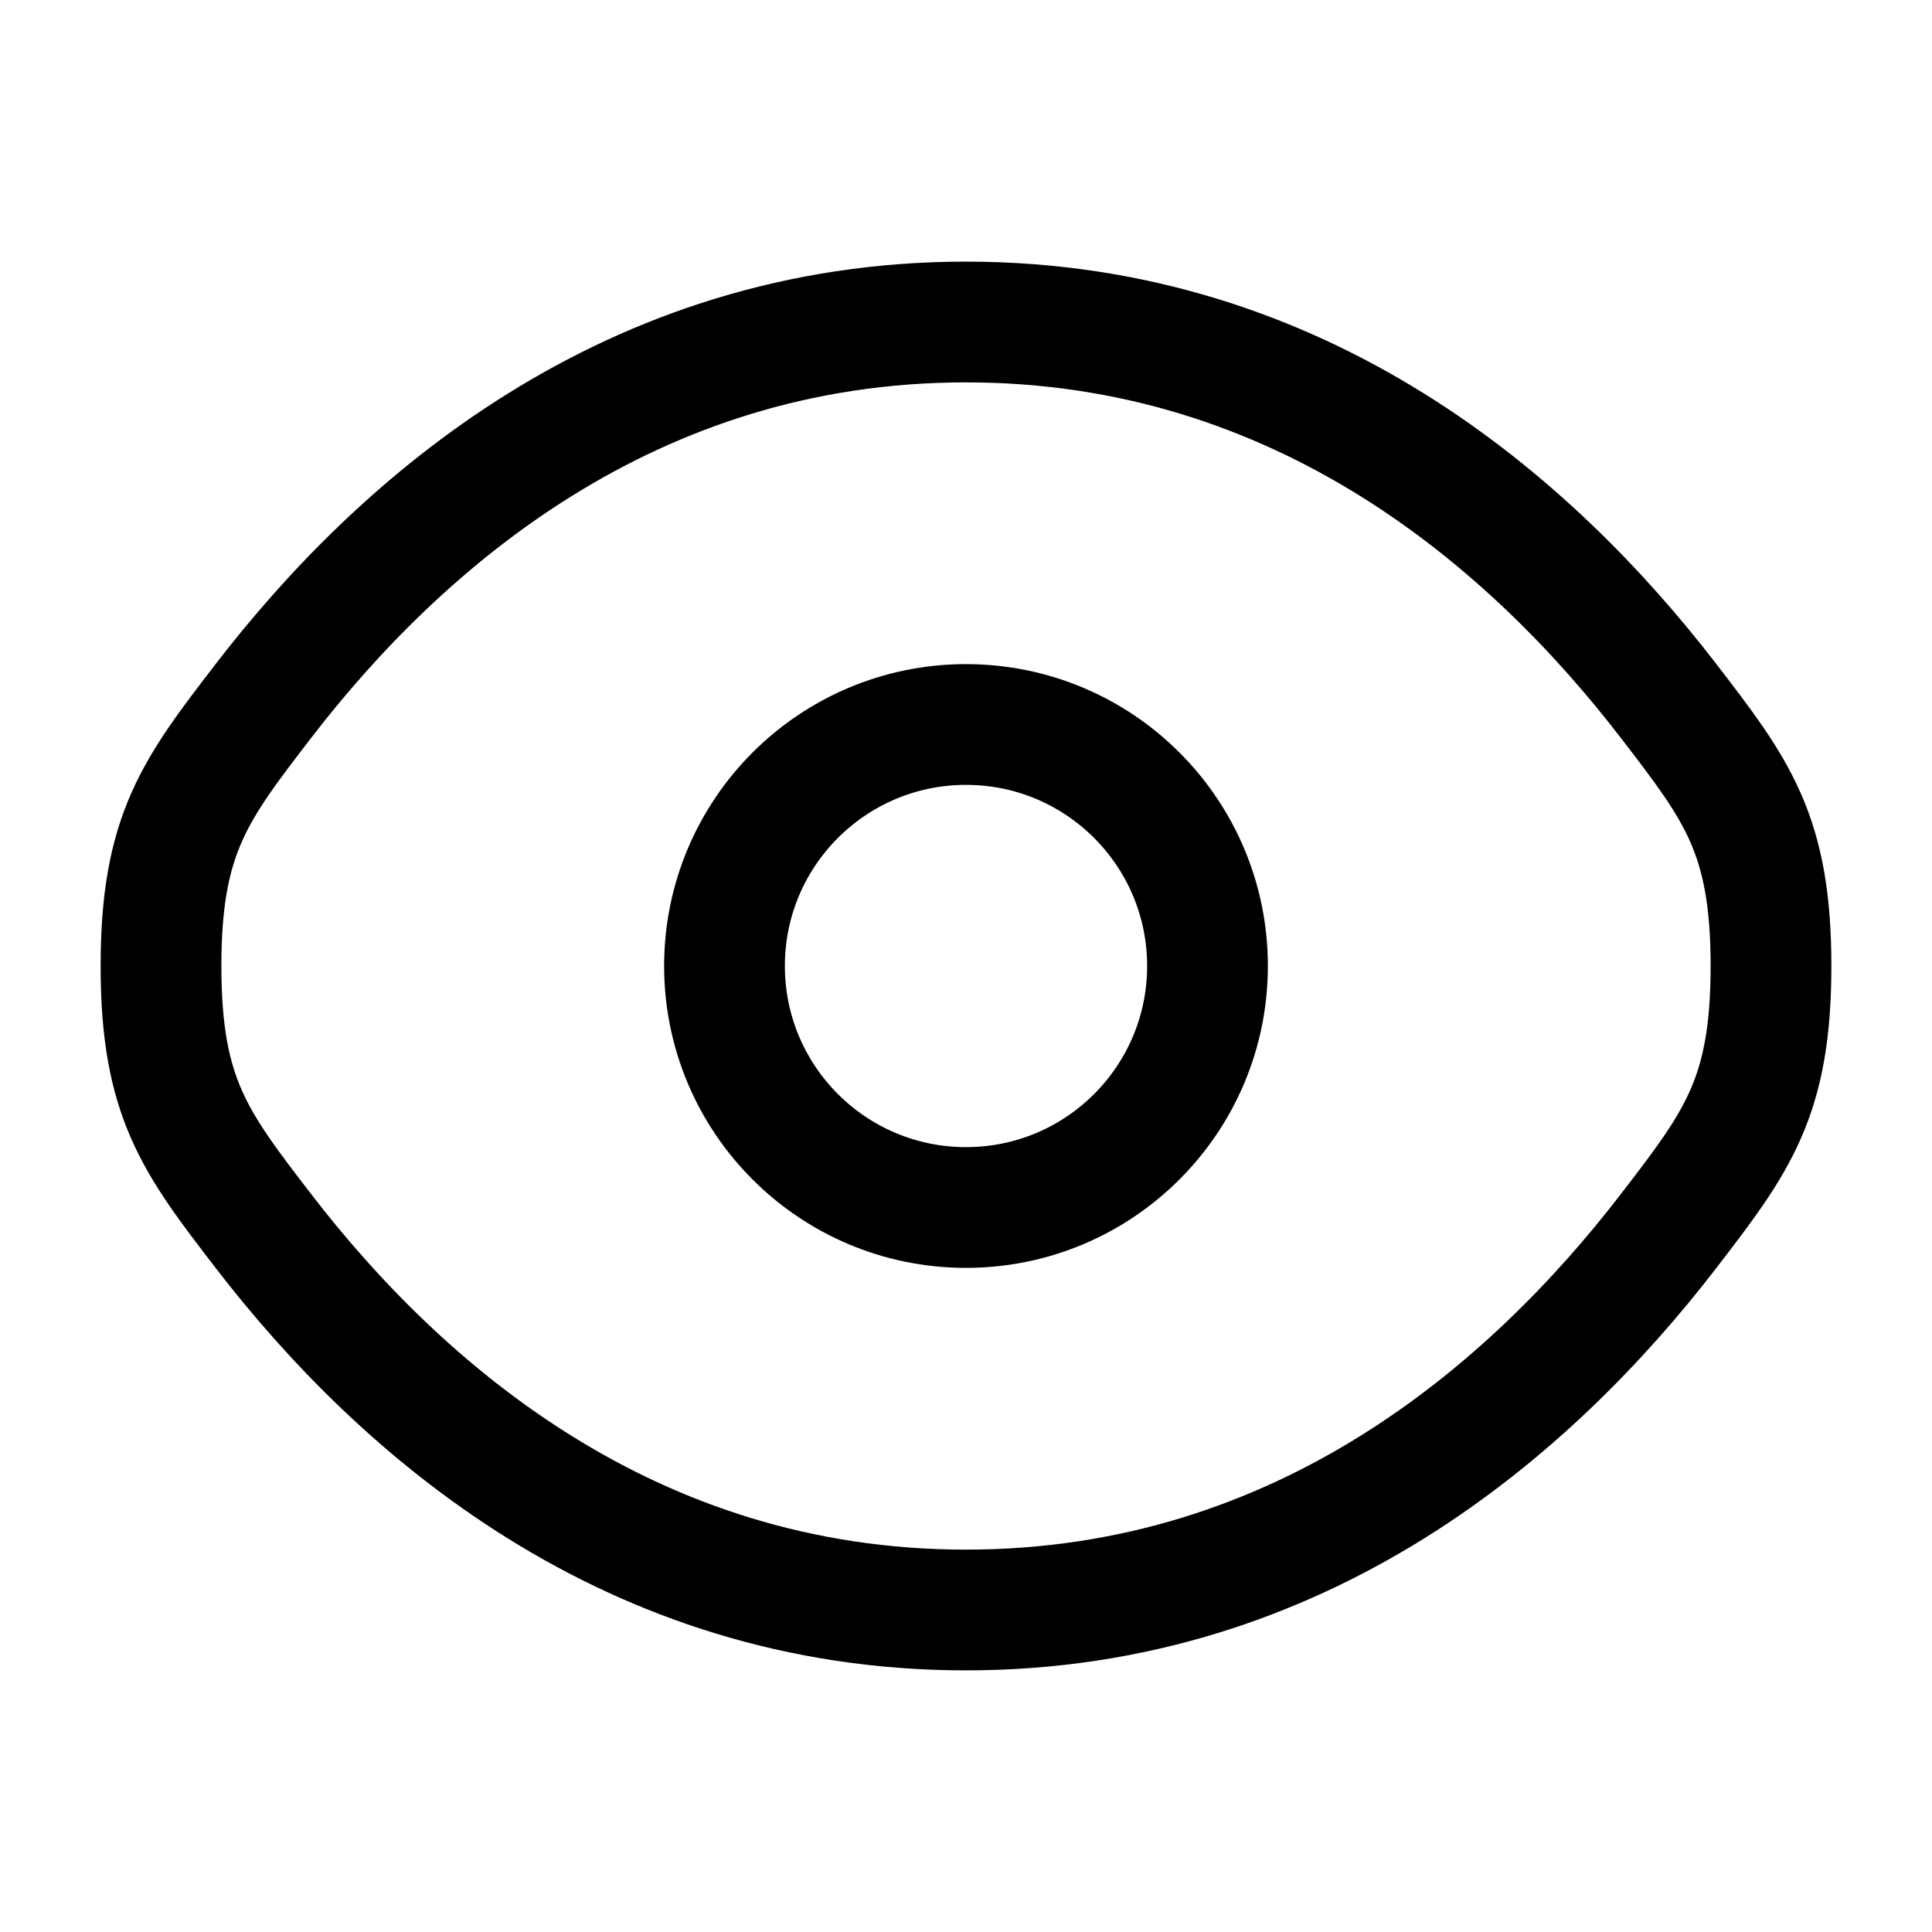
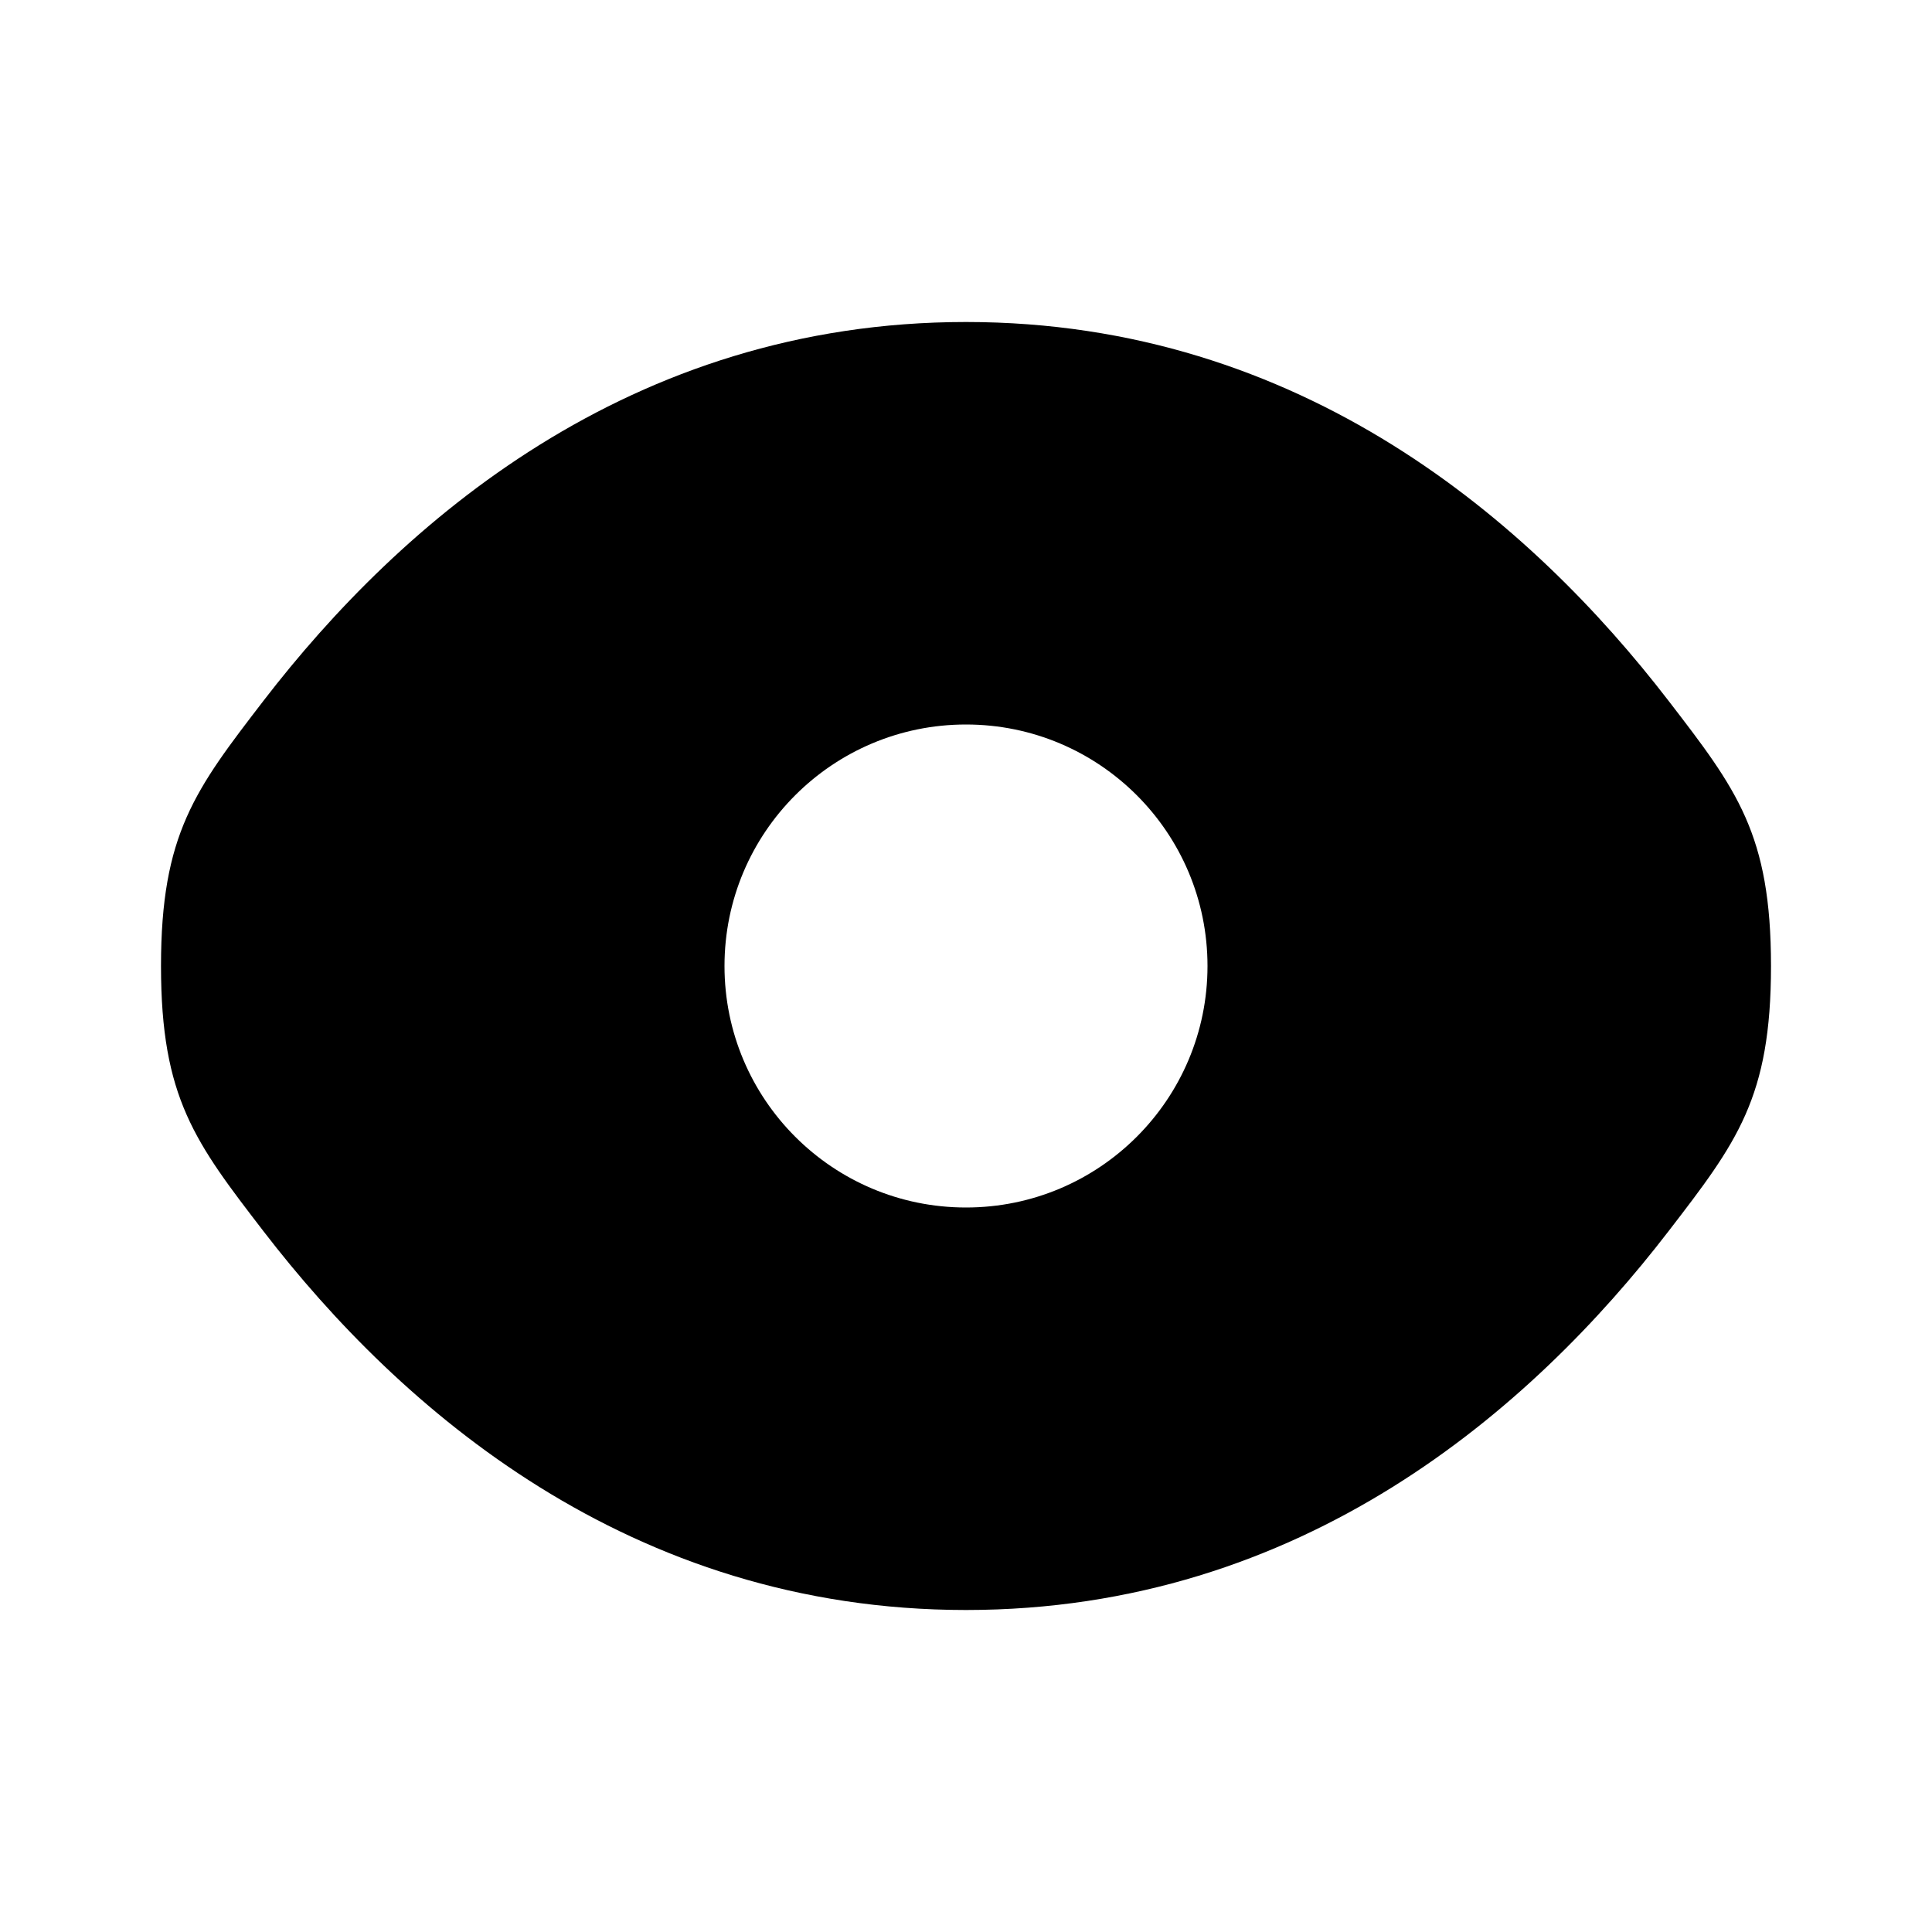
<svg xmlns="http://www.w3.org/2000/svg" width="1em" height="1em" viewBox="0 0 24 24">
-   <g fill="none" stroke="currentColor" stroke-linecap="round" stroke-width="1.5">
-     <path d="M12 4C7.818 4 4.972 6.5 3.275 8.704C2.425 9.809 2 10.361 2 12C2 13.639 2.425 14.191 3.275 15.296C4.972 17.5 7.818 20 12 20C16.182 20 19.028 17.5 20.725 15.296C21.575 14.191 22 13.639 22 12C22 10.361 21.575 9.809 20.725 8.704C19.028 6.5 16.182 4 12 4Z" />
-     <path d="M15 12C15 13.657 13.657 15 12 15C10.343 15 9 13.657 9 12C9 10.343 10.343 9 12 9C13.657 9 15 10.343 15 12Z" />
-   </g>
+   <path fill="currentColor" fill-rule="evenodd" d="M12 4C16.182 4 19.029 6.499 20.726 8.704C21.576 9.808 22 10.361 22 12C22 13.639 21.576 14.192 20.726 15.296C19.029 17.501 16.182 20 12 20C7.818 20 4.971 17.501 3.274 15.296C2.425 14.192 2 13.639 2 12C2 10.361 2.425 9.808 3.274 8.704C4.971 6.499 7.818 4 12 4ZM12 9C10.343 9 9 10.343 9 12C9 13.657 10.343 15 12 15C13.657 15 15 13.657 15 12C15 10.343 13.657 9 12 9Z" clip-rule="evenodd" />
</svg>
